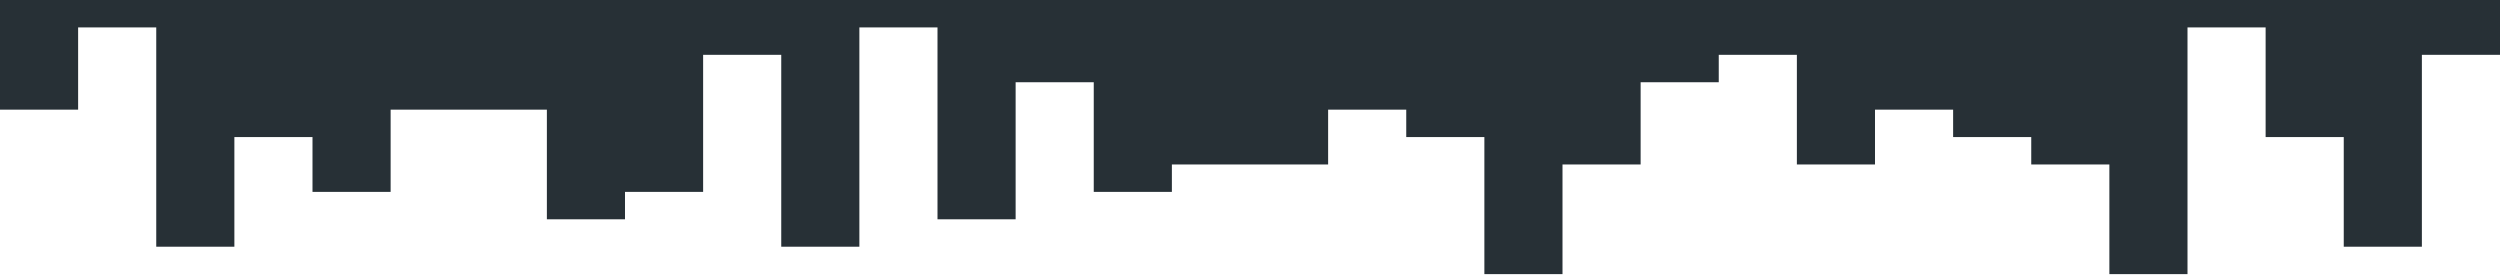
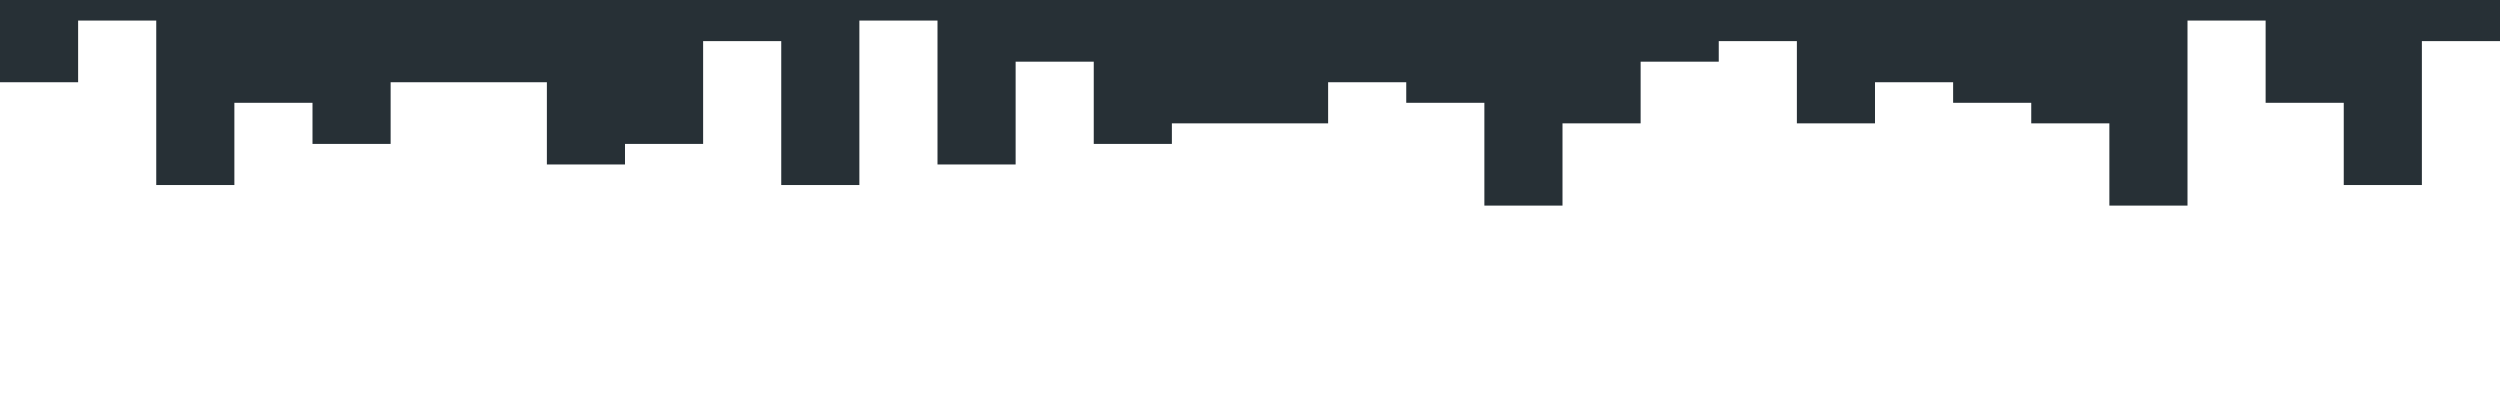
- <svg xmlns="http://www.w3.org/2000/svg" width="1824" height="200" viewBox="0 0 1824 200" fill="none">
-   <path d="M0 140V80H57V20H114V180H171V100H228V140H285V80H342H399V160H456V140H513V40H570V180H627V20H684V160H741V60H798V140H855V120H912H969V80H1026V100H1083V200H1140V120H1197V60H1254V40H1311V120H1368V80H1425V100H1482V120H1539V200H1596V20H1653V100H1710V180H1767V40H1824V0H1767H1710H1653H1596H1539H1482H1425H1368H1311H1254H1197H1140H1083H1026H969H912H855H798H741H684H627H570H513H456H399H342H285H228H171H114H57H0V140Z" fill="#273036" />
+ <svg xmlns="http://www.w3.org/2000/svg" width="1824" height="300" viewBox="0 0 1824 300" fill="none">
+   <path d="M0 105V60H57V15H114V135H171V75H228V105H285V60H342H399V120H456V105H513V30H570V135H627V15H684V120H741V45H798V105H855V90H912H969V60H1026V75H1083V150H1140V90H1197V45H1254V30H1311V90H1368V60H1425V75H1482V90H1539V150H1596V15H1653V75H1710V135H1767V30H1824V0H1767H1710H1653H1596H1539H1482H1425H1368H1311H1254H1197H1140H1083H1026H969H912H855H798H741H684H627H570H513H456H399H342H285H228H171H114H57H0V105Z" fill="#273036" />
</svg>
